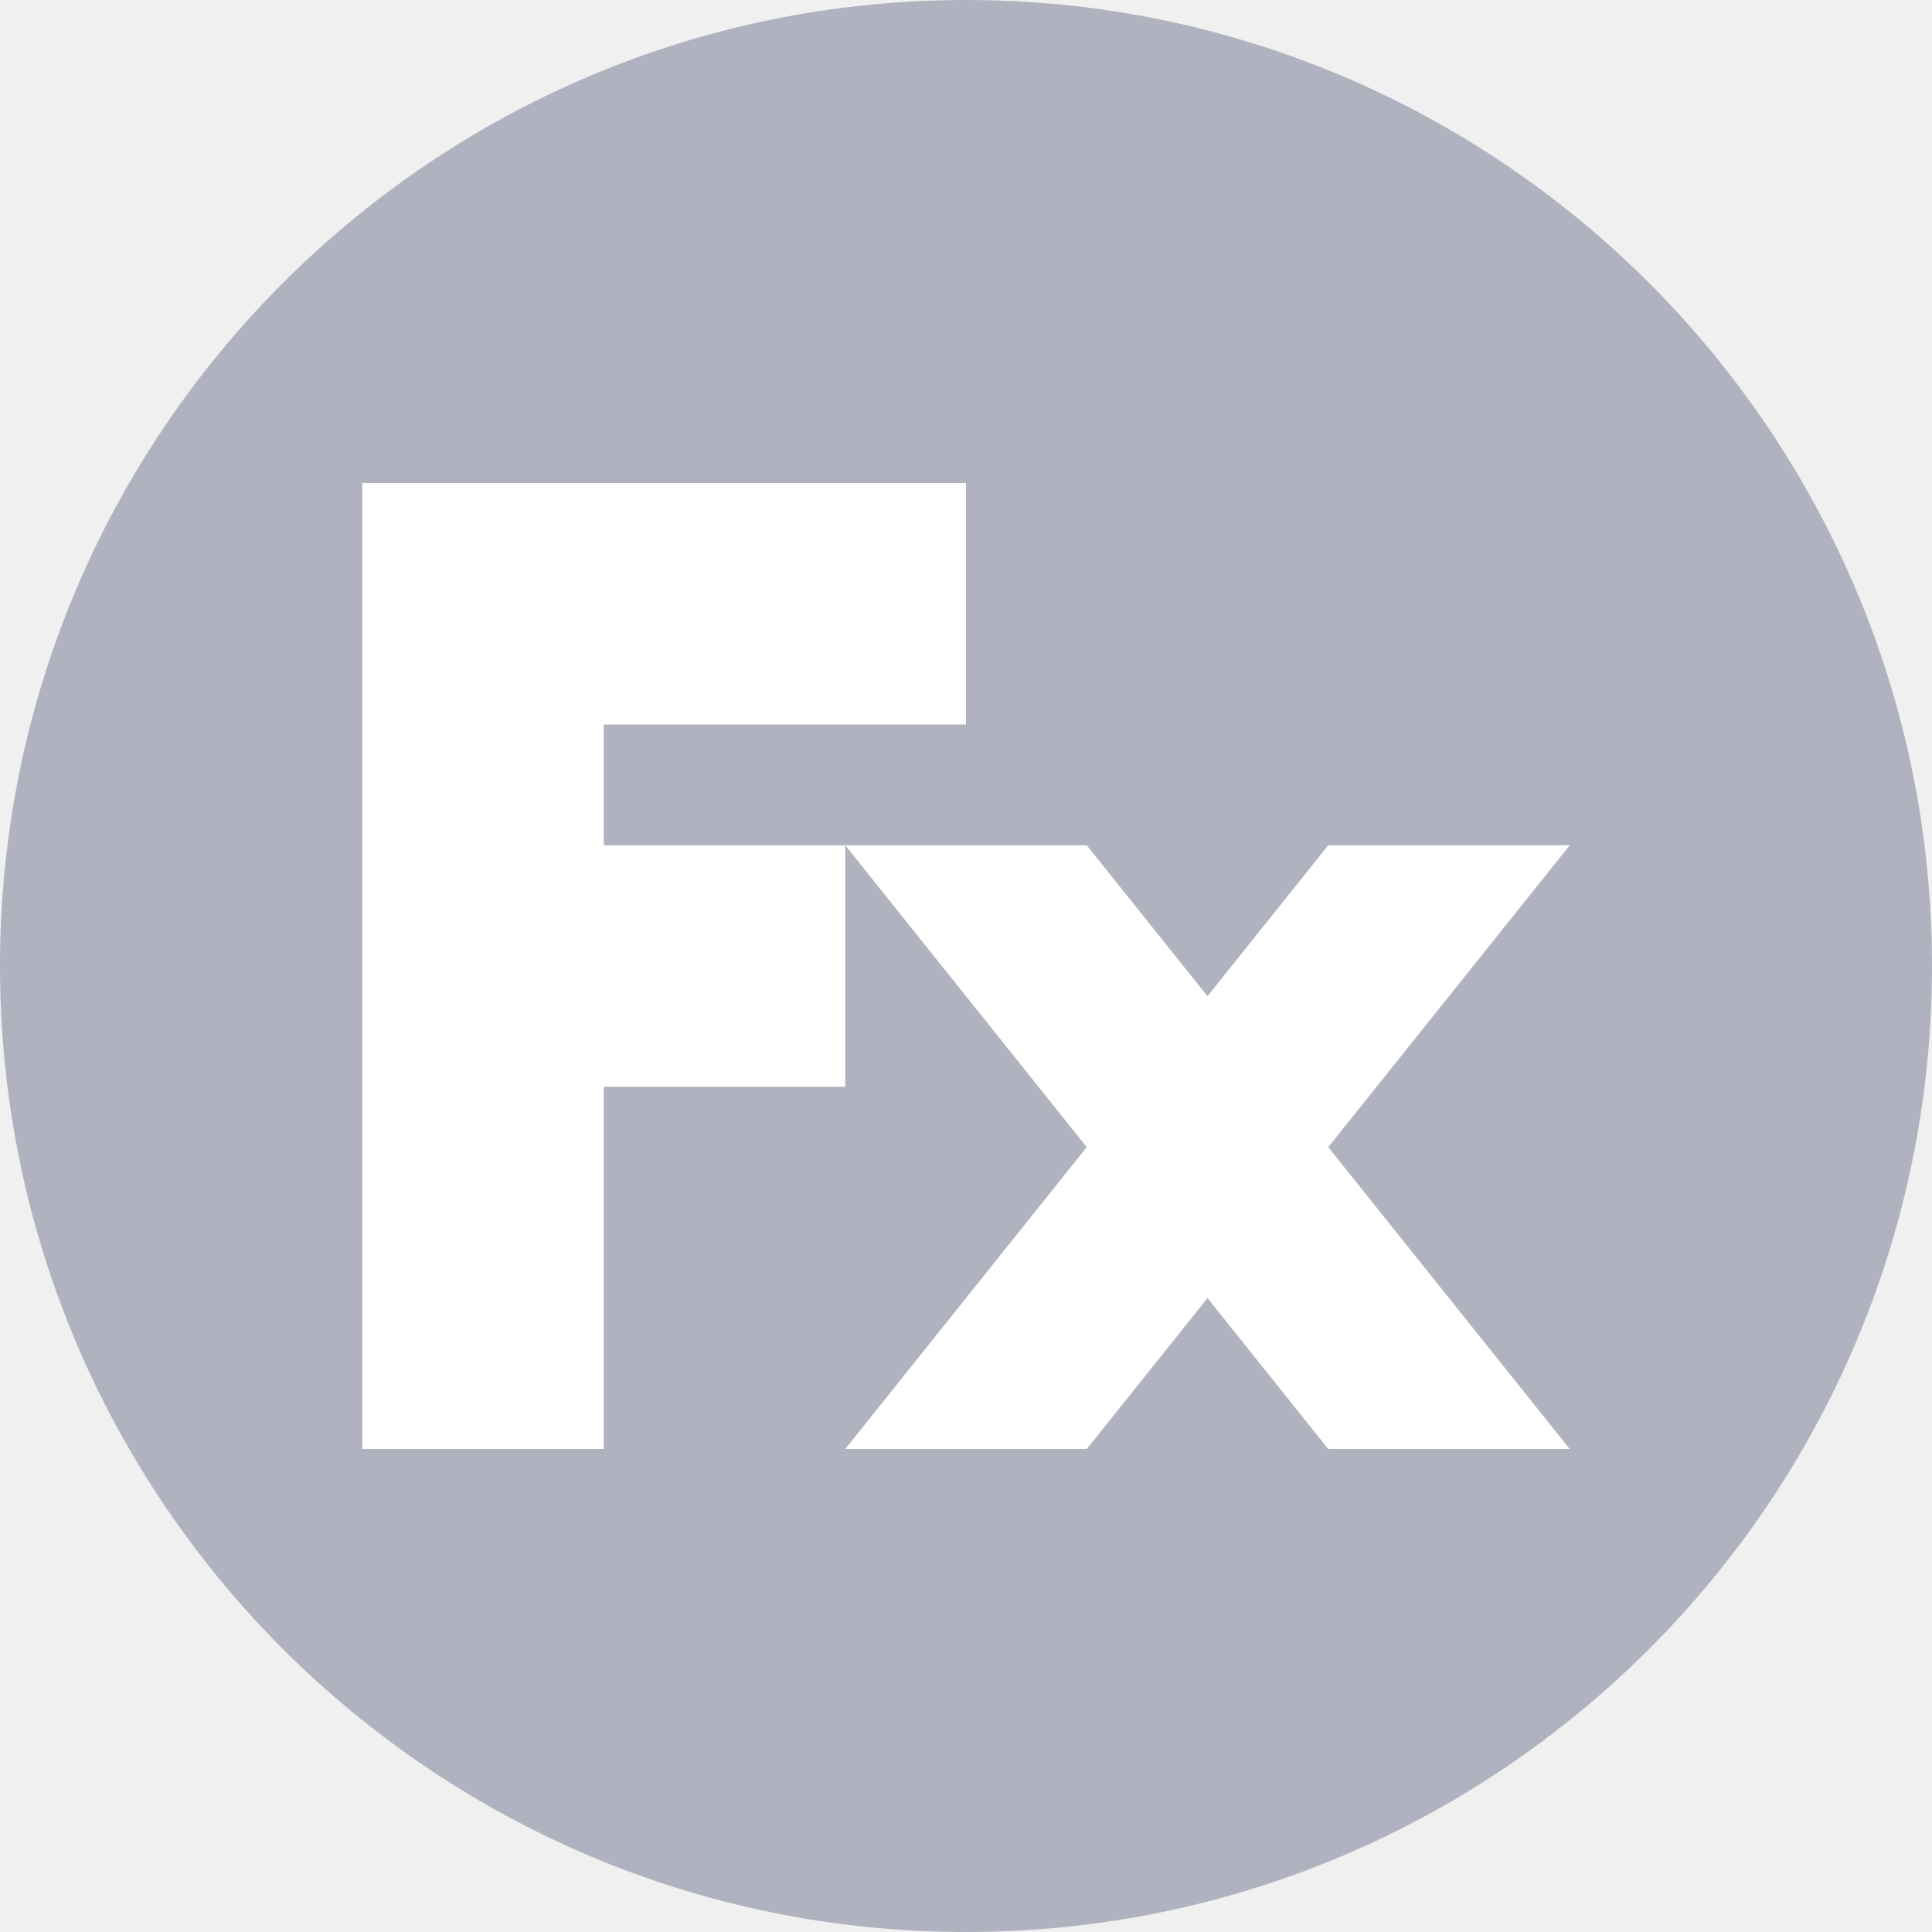
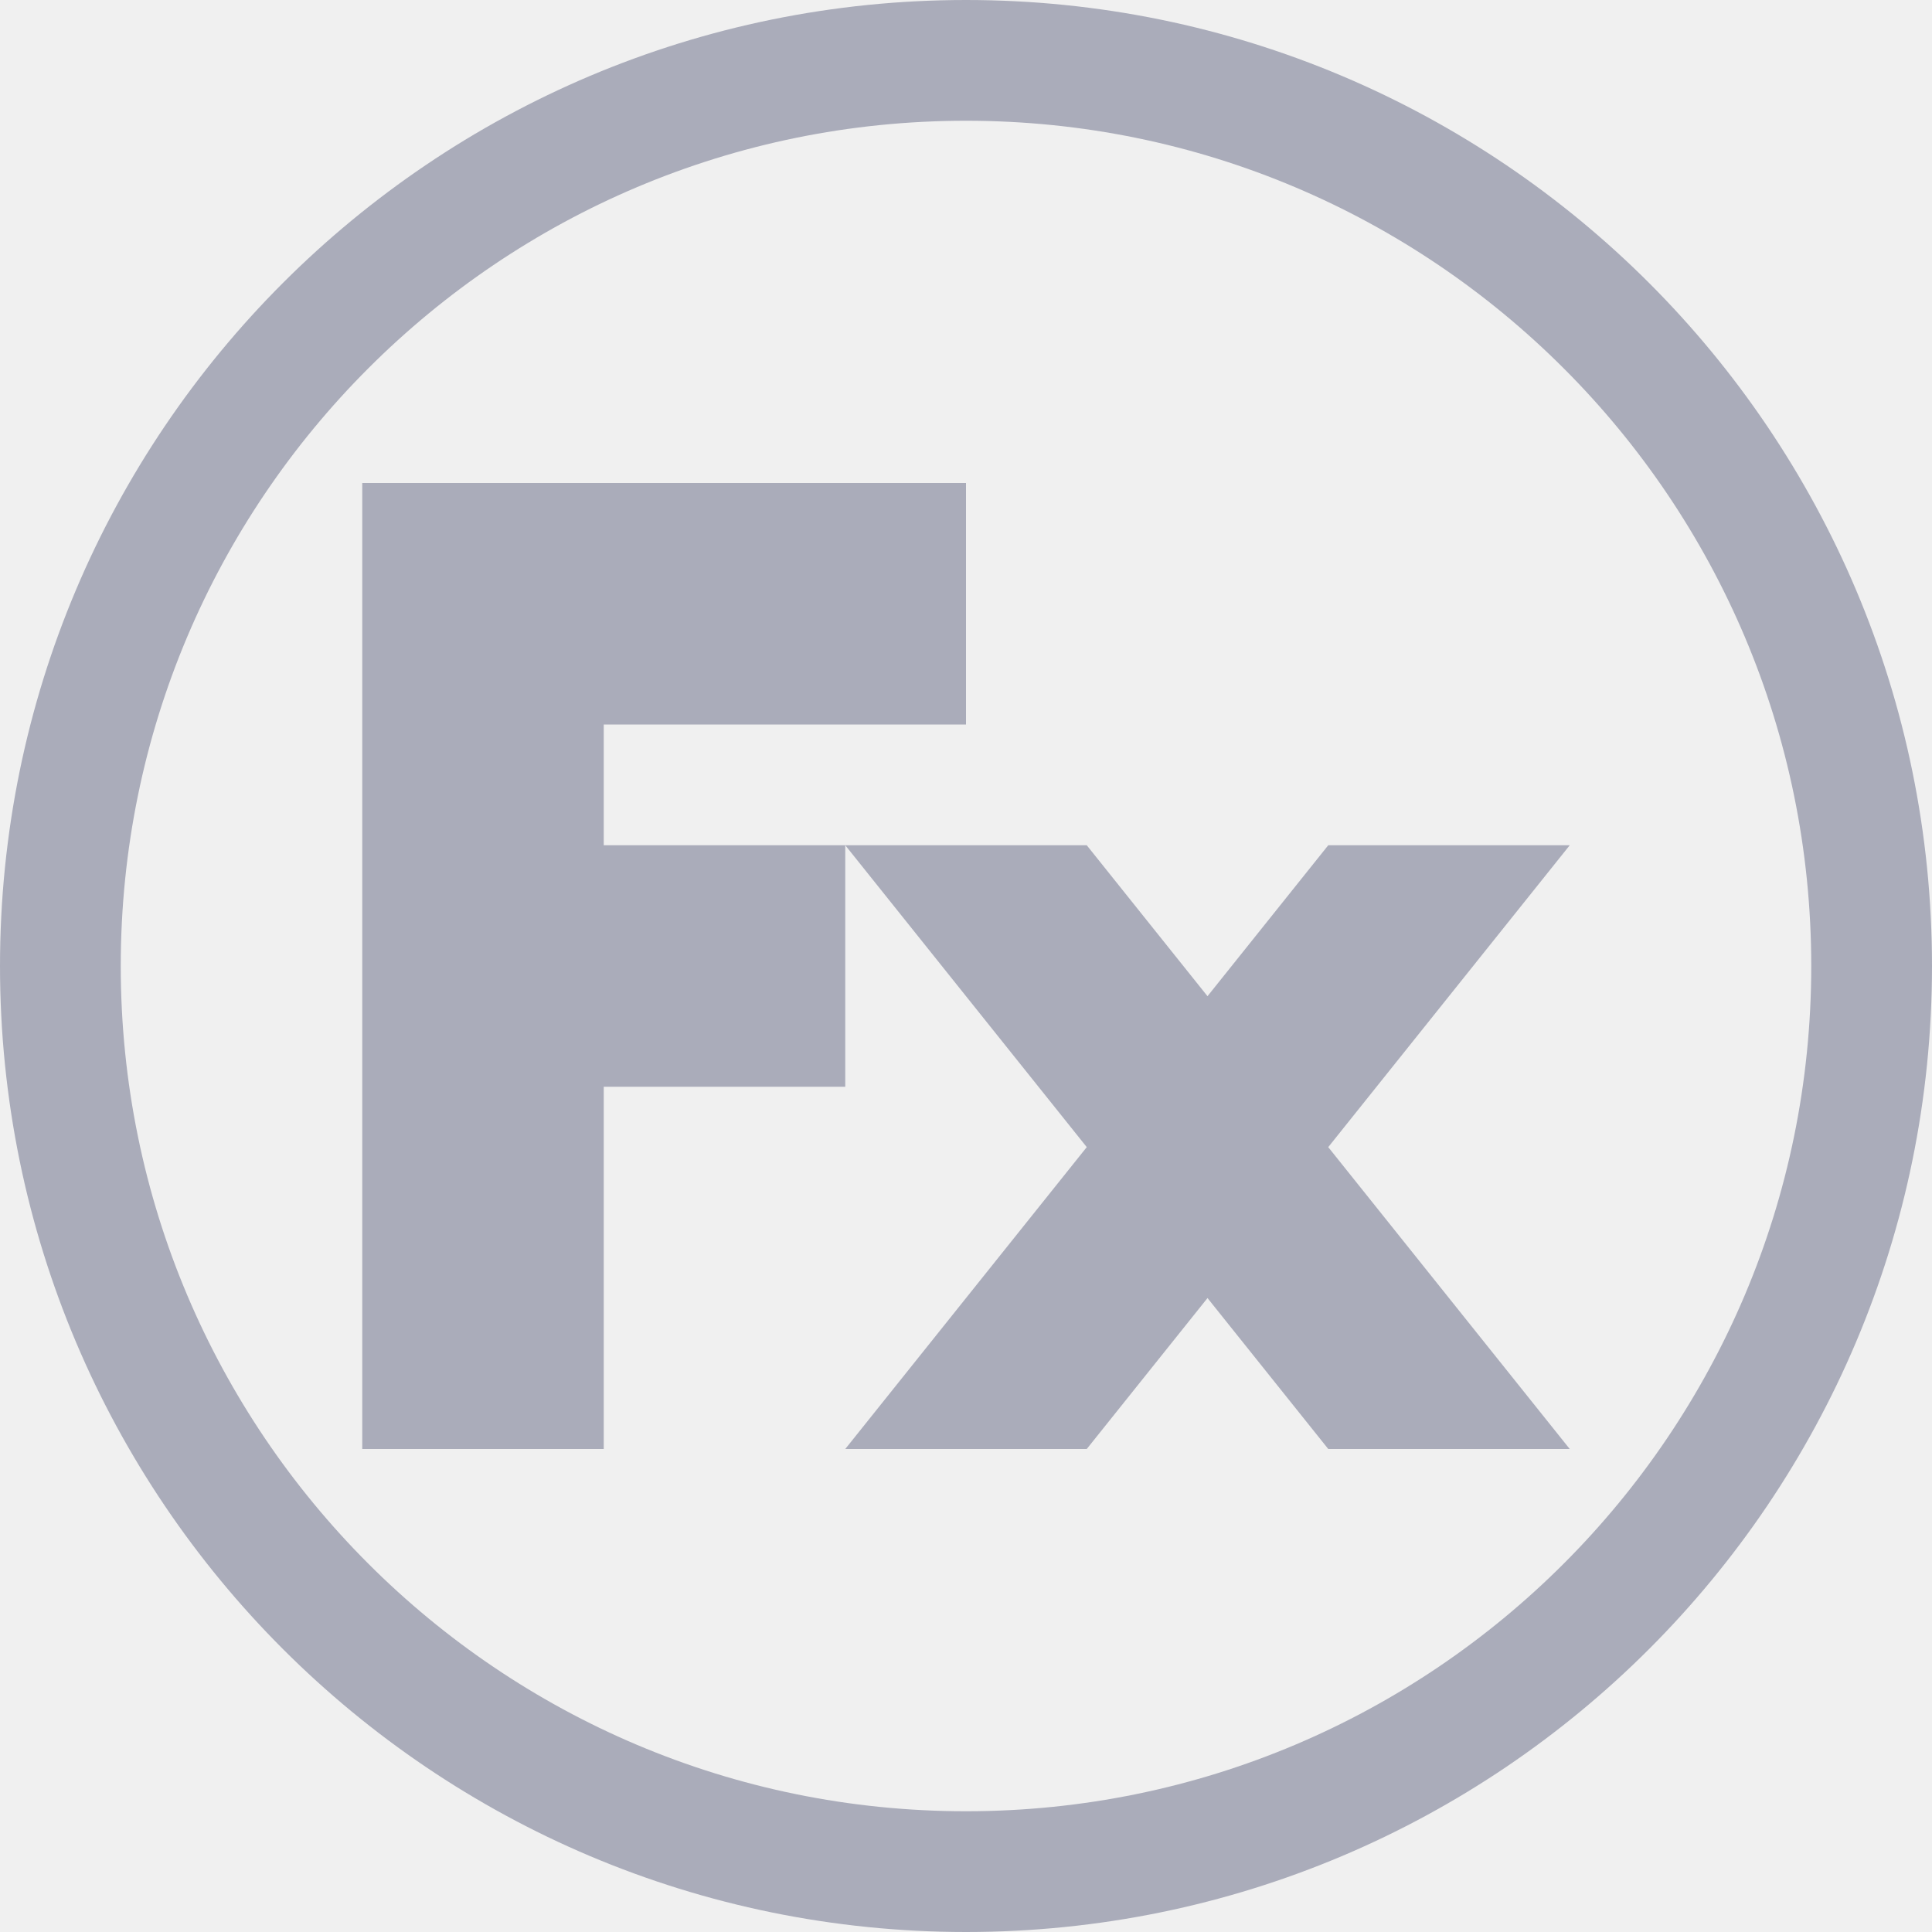
- <svg xmlns="http://www.w3.org/2000/svg" width="16px" height="16px" viewBox="0 0 16 16" version="1.1">
-   <defs />
-   <g id="icons/system/light/sidebar/forex/ic-forex-normal" stroke="none" stroke-width="1" fill="none" fill-rule="evenodd">
-     <circle id="Oval" fill="#B0B3BF" cx="8" cy="8" r="8" />
-     <g id="Group-Copy" transform="translate(3, 4)" fill="#FFFFFF">
-       <path d="M7,4.25 L8,3 L10,3 L8,5.5 L10,8 L8,8 L7,6.75 L6,8 L4,8 L6,5.5 L4,3 L6,3 L7,4.25 Z M2,5 L2,8 L0,8 L0,0 L2,0 L5,0 L5,2 L2,2 L2,3 L4,3 L4,5 L2,5 Z" id="Combined-Shape" />
-     </g>
+ <svg xmlns="http://www.w3.org/2000/svg" width="16" height="16" viewBox="0 0 16 16">
+   <g fill="none" fill-rule="evenodd">
+     <circle cx="8" cy="8" r="7.5" stroke="#AAACBA" />
+     <path fill="#AAACBA" d="M10 8.25L11 7h2l-2 2.5 2 2.5h-2l-1-1.25L9 12H7l2-2.5L7 7h2l1 1.25zM5 9v3H3V4h5v2H5v1h2v2H5z" />
  </g>
</svg>
